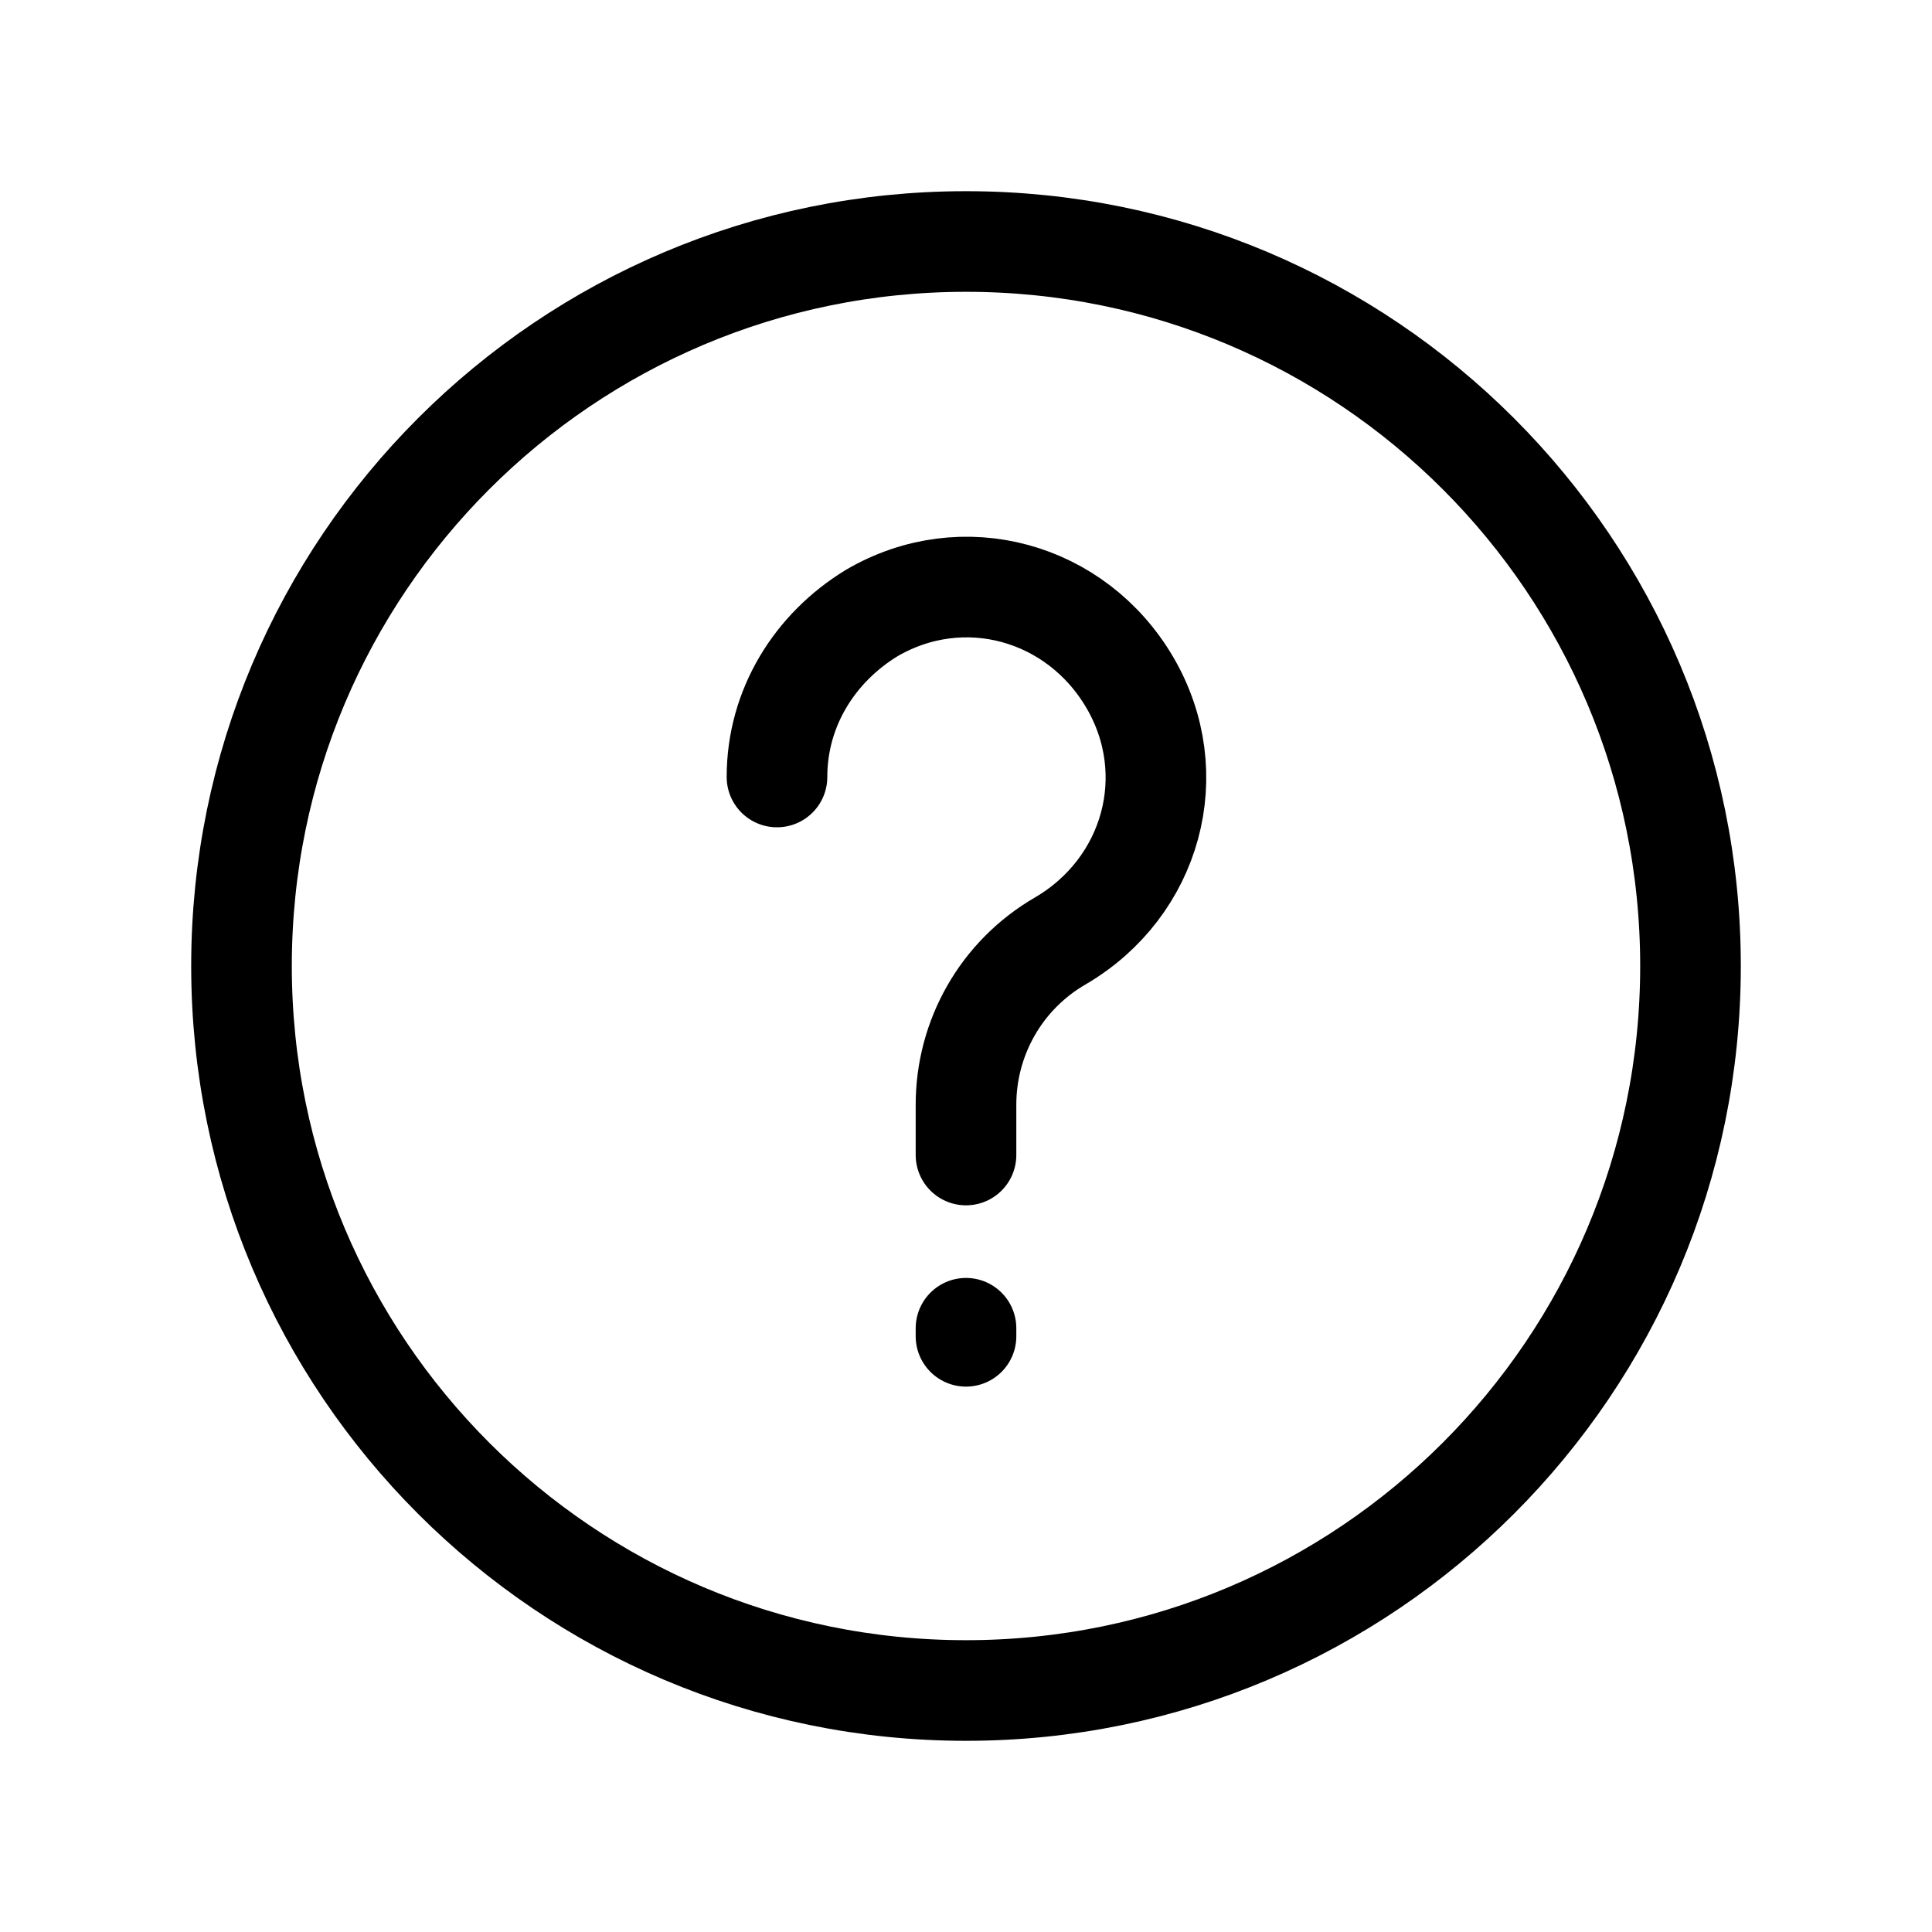
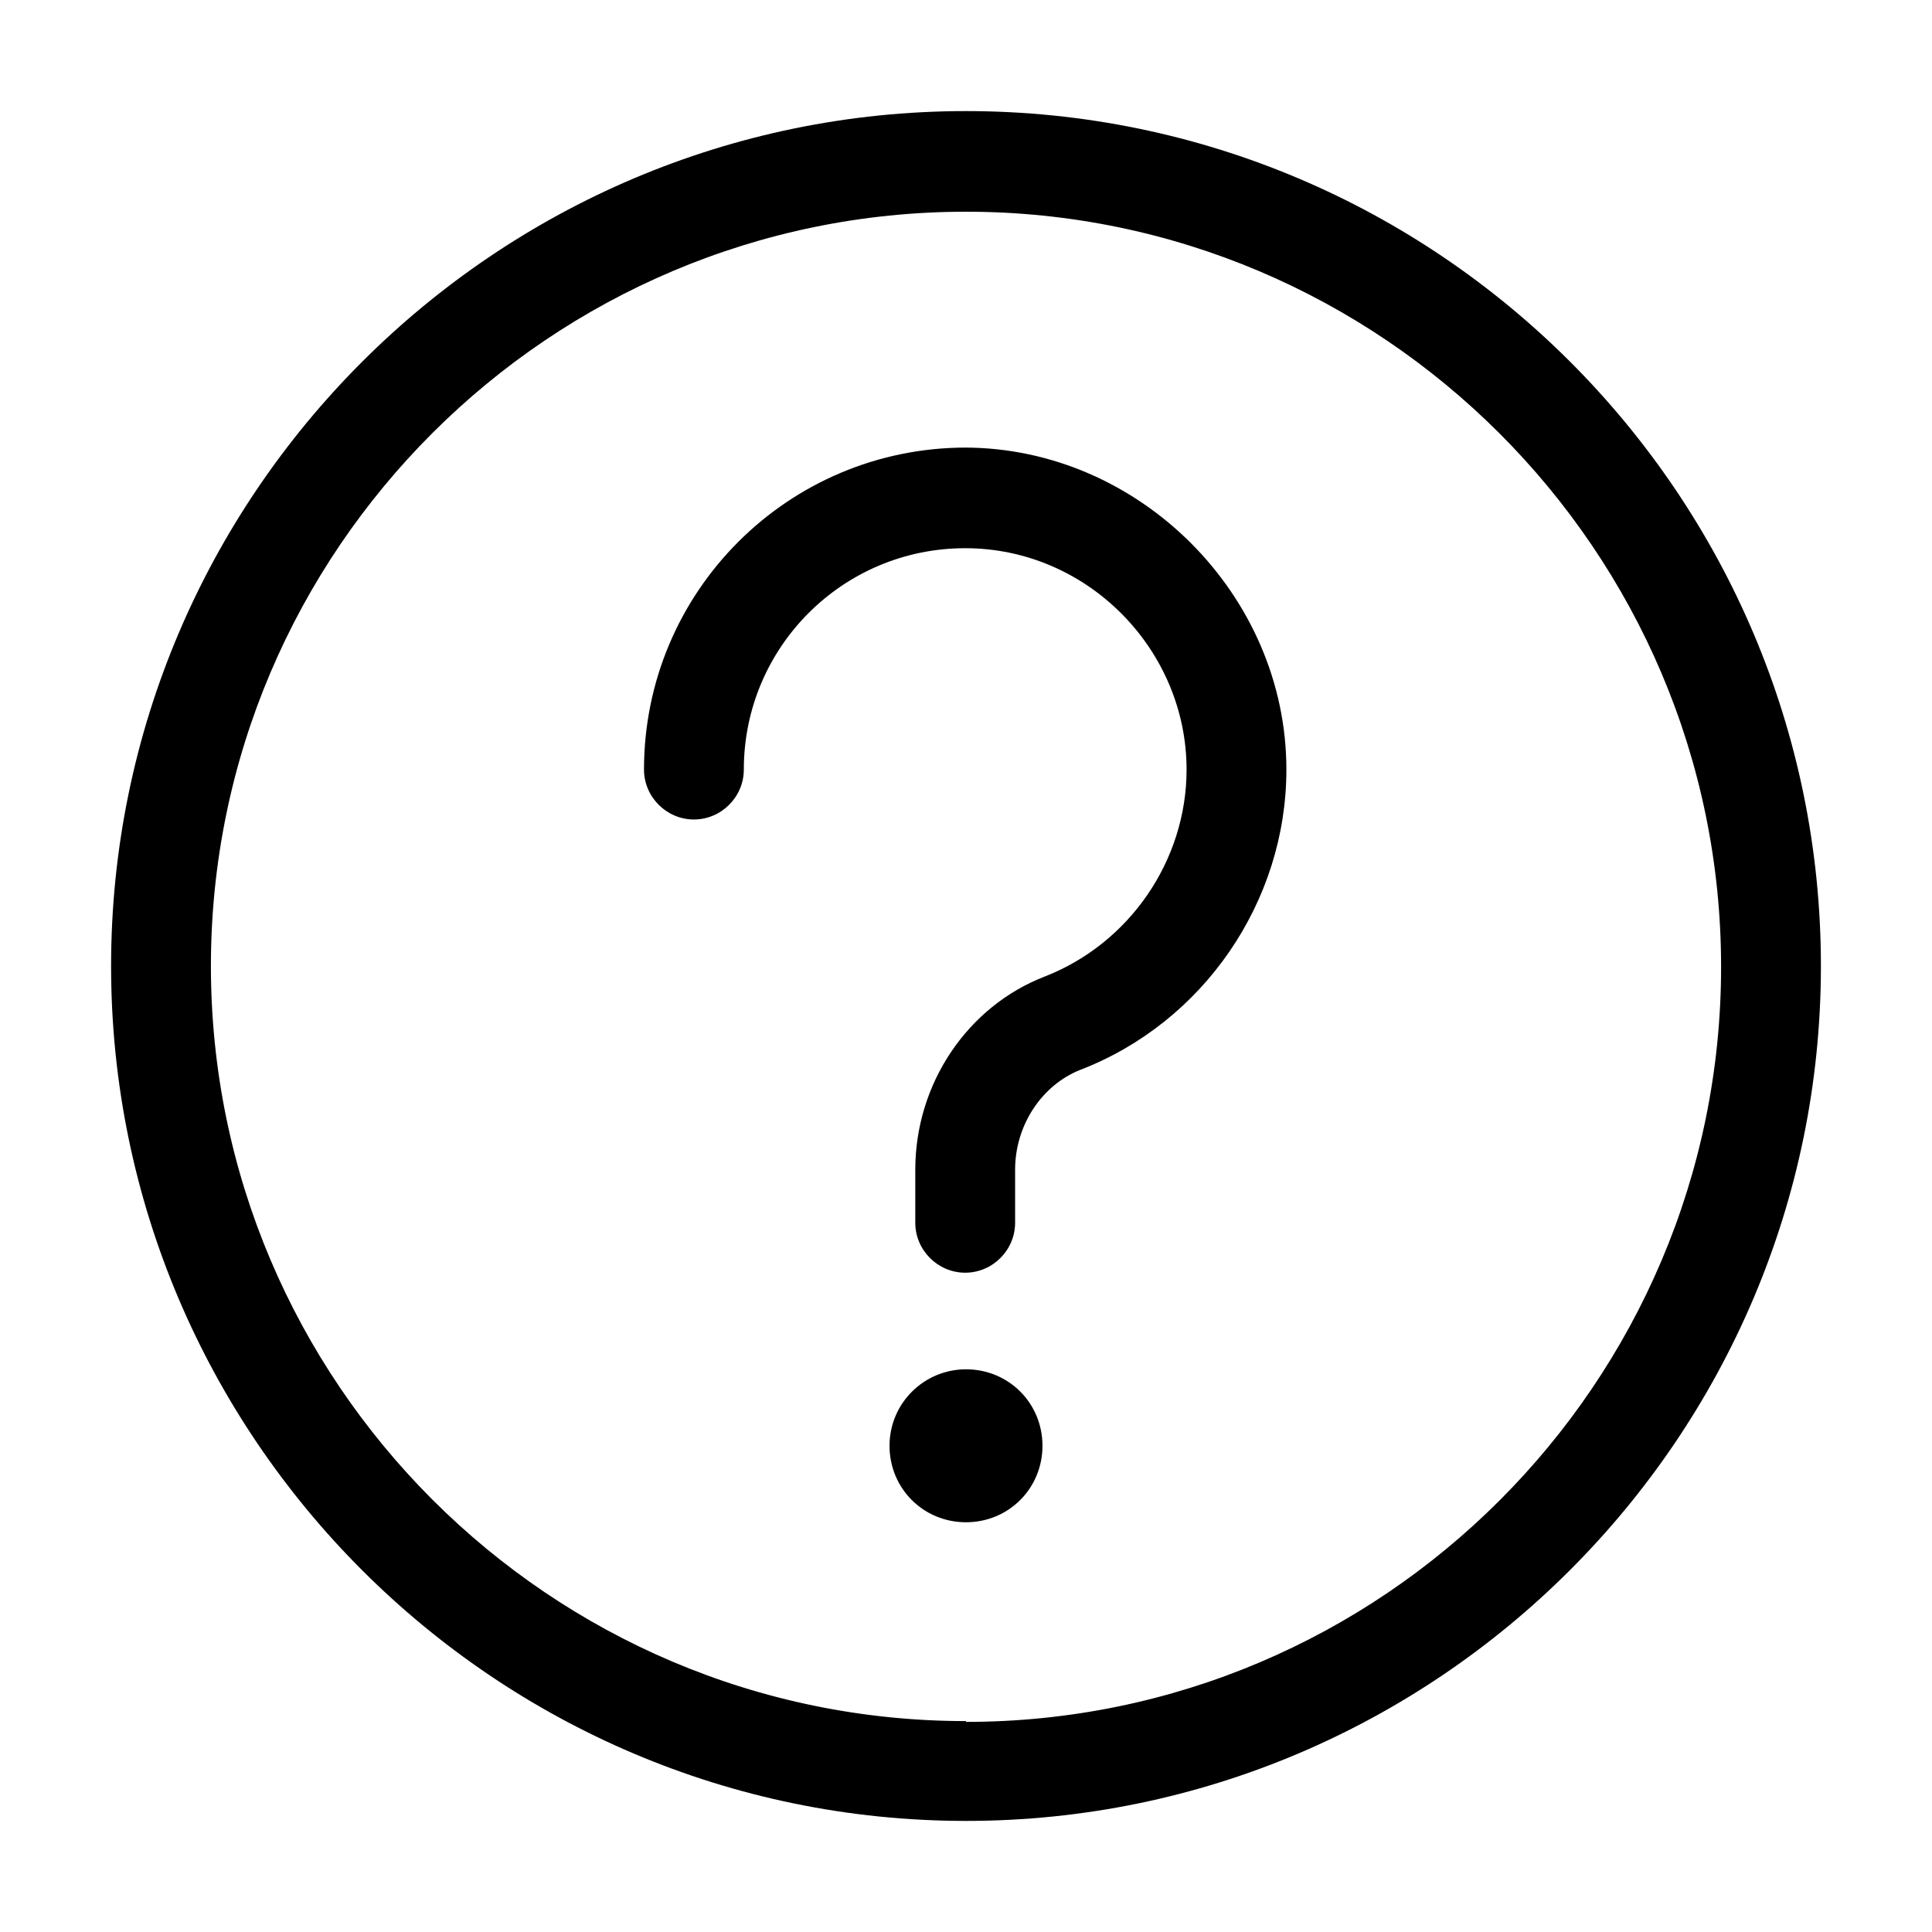
<svg xmlns="http://www.w3.org/2000/svg" width="24" height="24" viewBox="0 0 24 24" fill="none">
-   <path d="M12 14.348V13.722C12 12.9 12.43 12.117 13.174 11.687C14.309 11.022 14.7 9.613 14.035 8.478C13.37 7.343 11.961 6.952 10.826 7.617C10.122 8.048 9.652 8.791 9.652 9.652M12 16.5V16.6M21 12C21 16.971 16.971 21 12 21C7.029 21 3 16.971 3 12C3 7.029 7.029 3 12 3C16.971 3 21 7.029 21 12Z" stroke="currentColor" stroke-width="1.25" stroke-linecap="round" />
+   <path d="M12 1.38C6.15 1.38 1.38 6.15 1.38 12C1.38 17.85 6.15 22.62 12 22.62C17.85 22.62 22.62 17.85 22.62 12C22.62 6.15 17.86 1.38 12 1.38ZM12 21.38C6.83 21.38 2.62 17.17 2.62 12C2.62 6.83 6.84 2.63 12 2.63C17.16 2.63 21.38 6.84 21.38 12.01C21.38 17.18 17.17 21.39 12 21.39V21.38Z" fill="currentColor" />
+   <path d="M12 5.56C9.79 5.56 8 7.35 8 9.56C8 9.9 8.28 10.18 8.62 10.18C8.96 10.18 9.24 9.9 9.24 9.56C9.24 8.04 10.47 6.81 11.99 6.81C13.51 6.81 14.74 8.07 14.74 9.56C14.74 10.69 14.03 11.72 12.98 12.13C12.02 12.5 11.37 13.46 11.37 14.53V15.19C11.37 15.53 11.65 15.81 11.99 15.81C12.33 15.81 12.61 15.53 12.61 15.19V14.53C12.61 13.98 12.94 13.48 13.42 13.29C14.95 12.7 15.98 11.2 15.98 9.56C15.98 7.39 14.15 5.56 11.98 5.56H12Z" fill="currentColor" />
+   <path d="M12 17.01C11.48 17.01 11.05 17.43 11.05 17.96C11.05 18.49 11.47 18.91 12 18.91C12.53 18.91 12.95 18.49 12.95 17.96C12.95 17.43 12.53 17.01 12 17.01Z" fill="currentColor" />
</svg>
